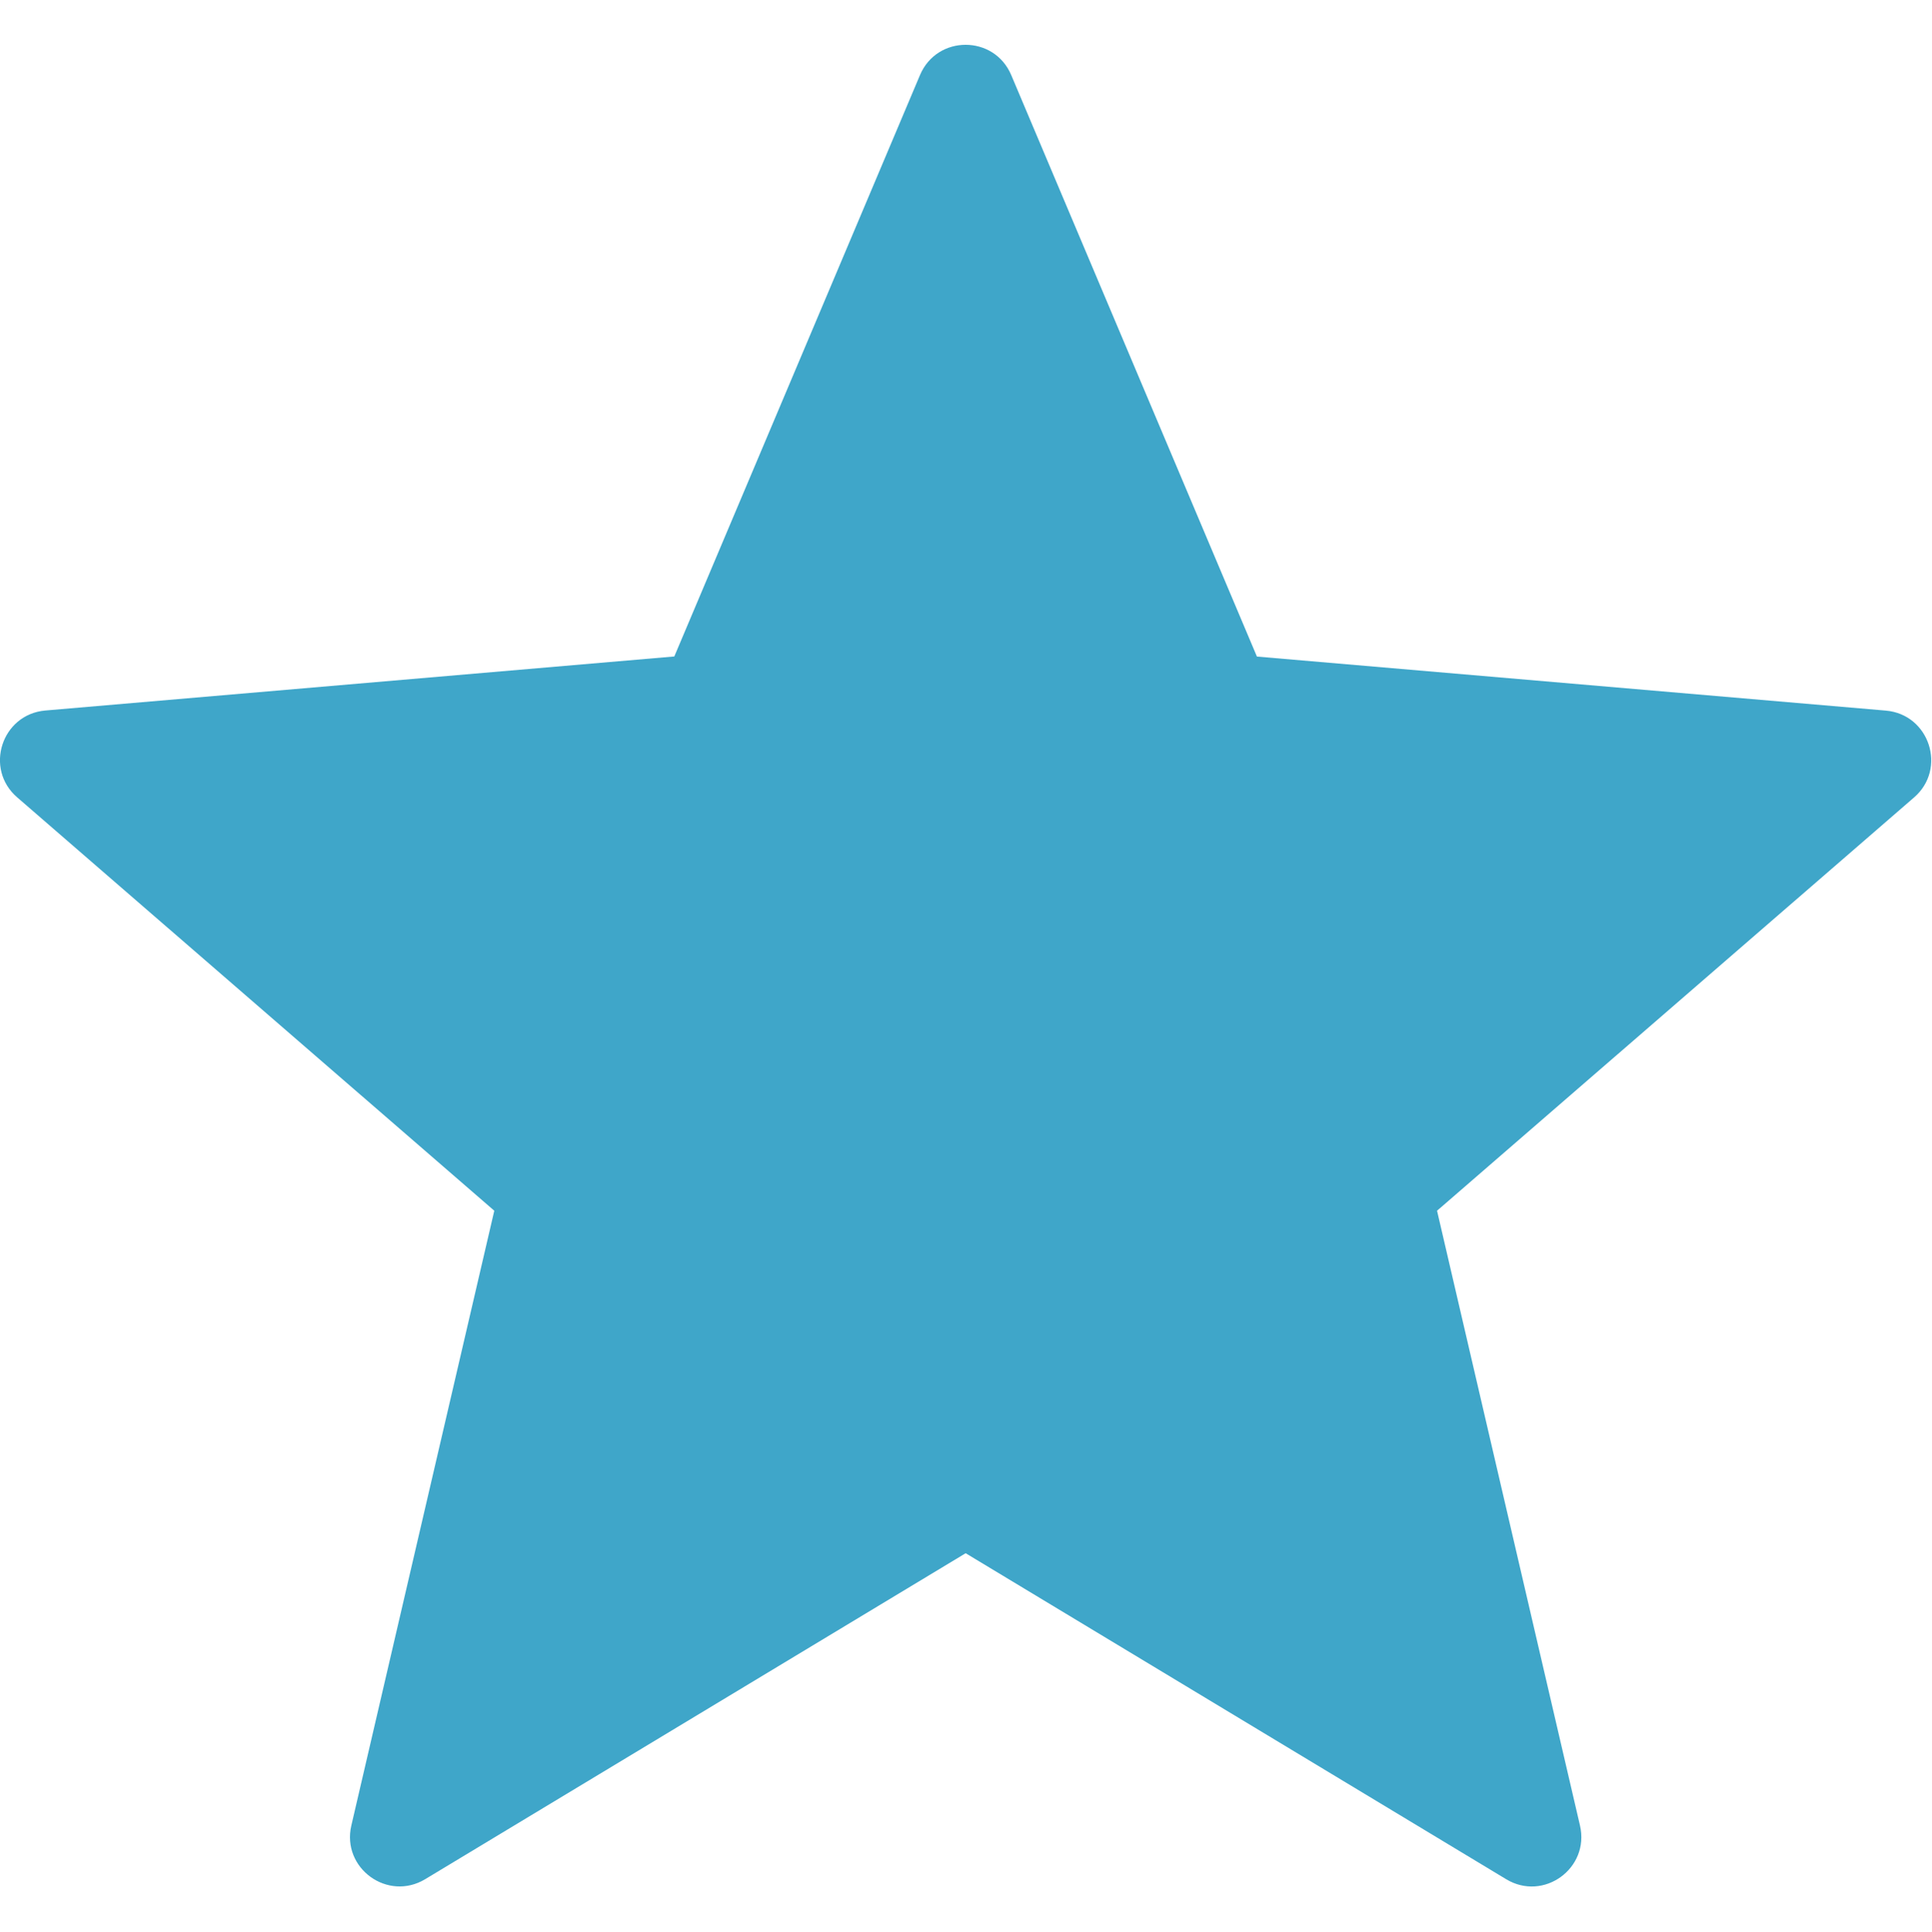
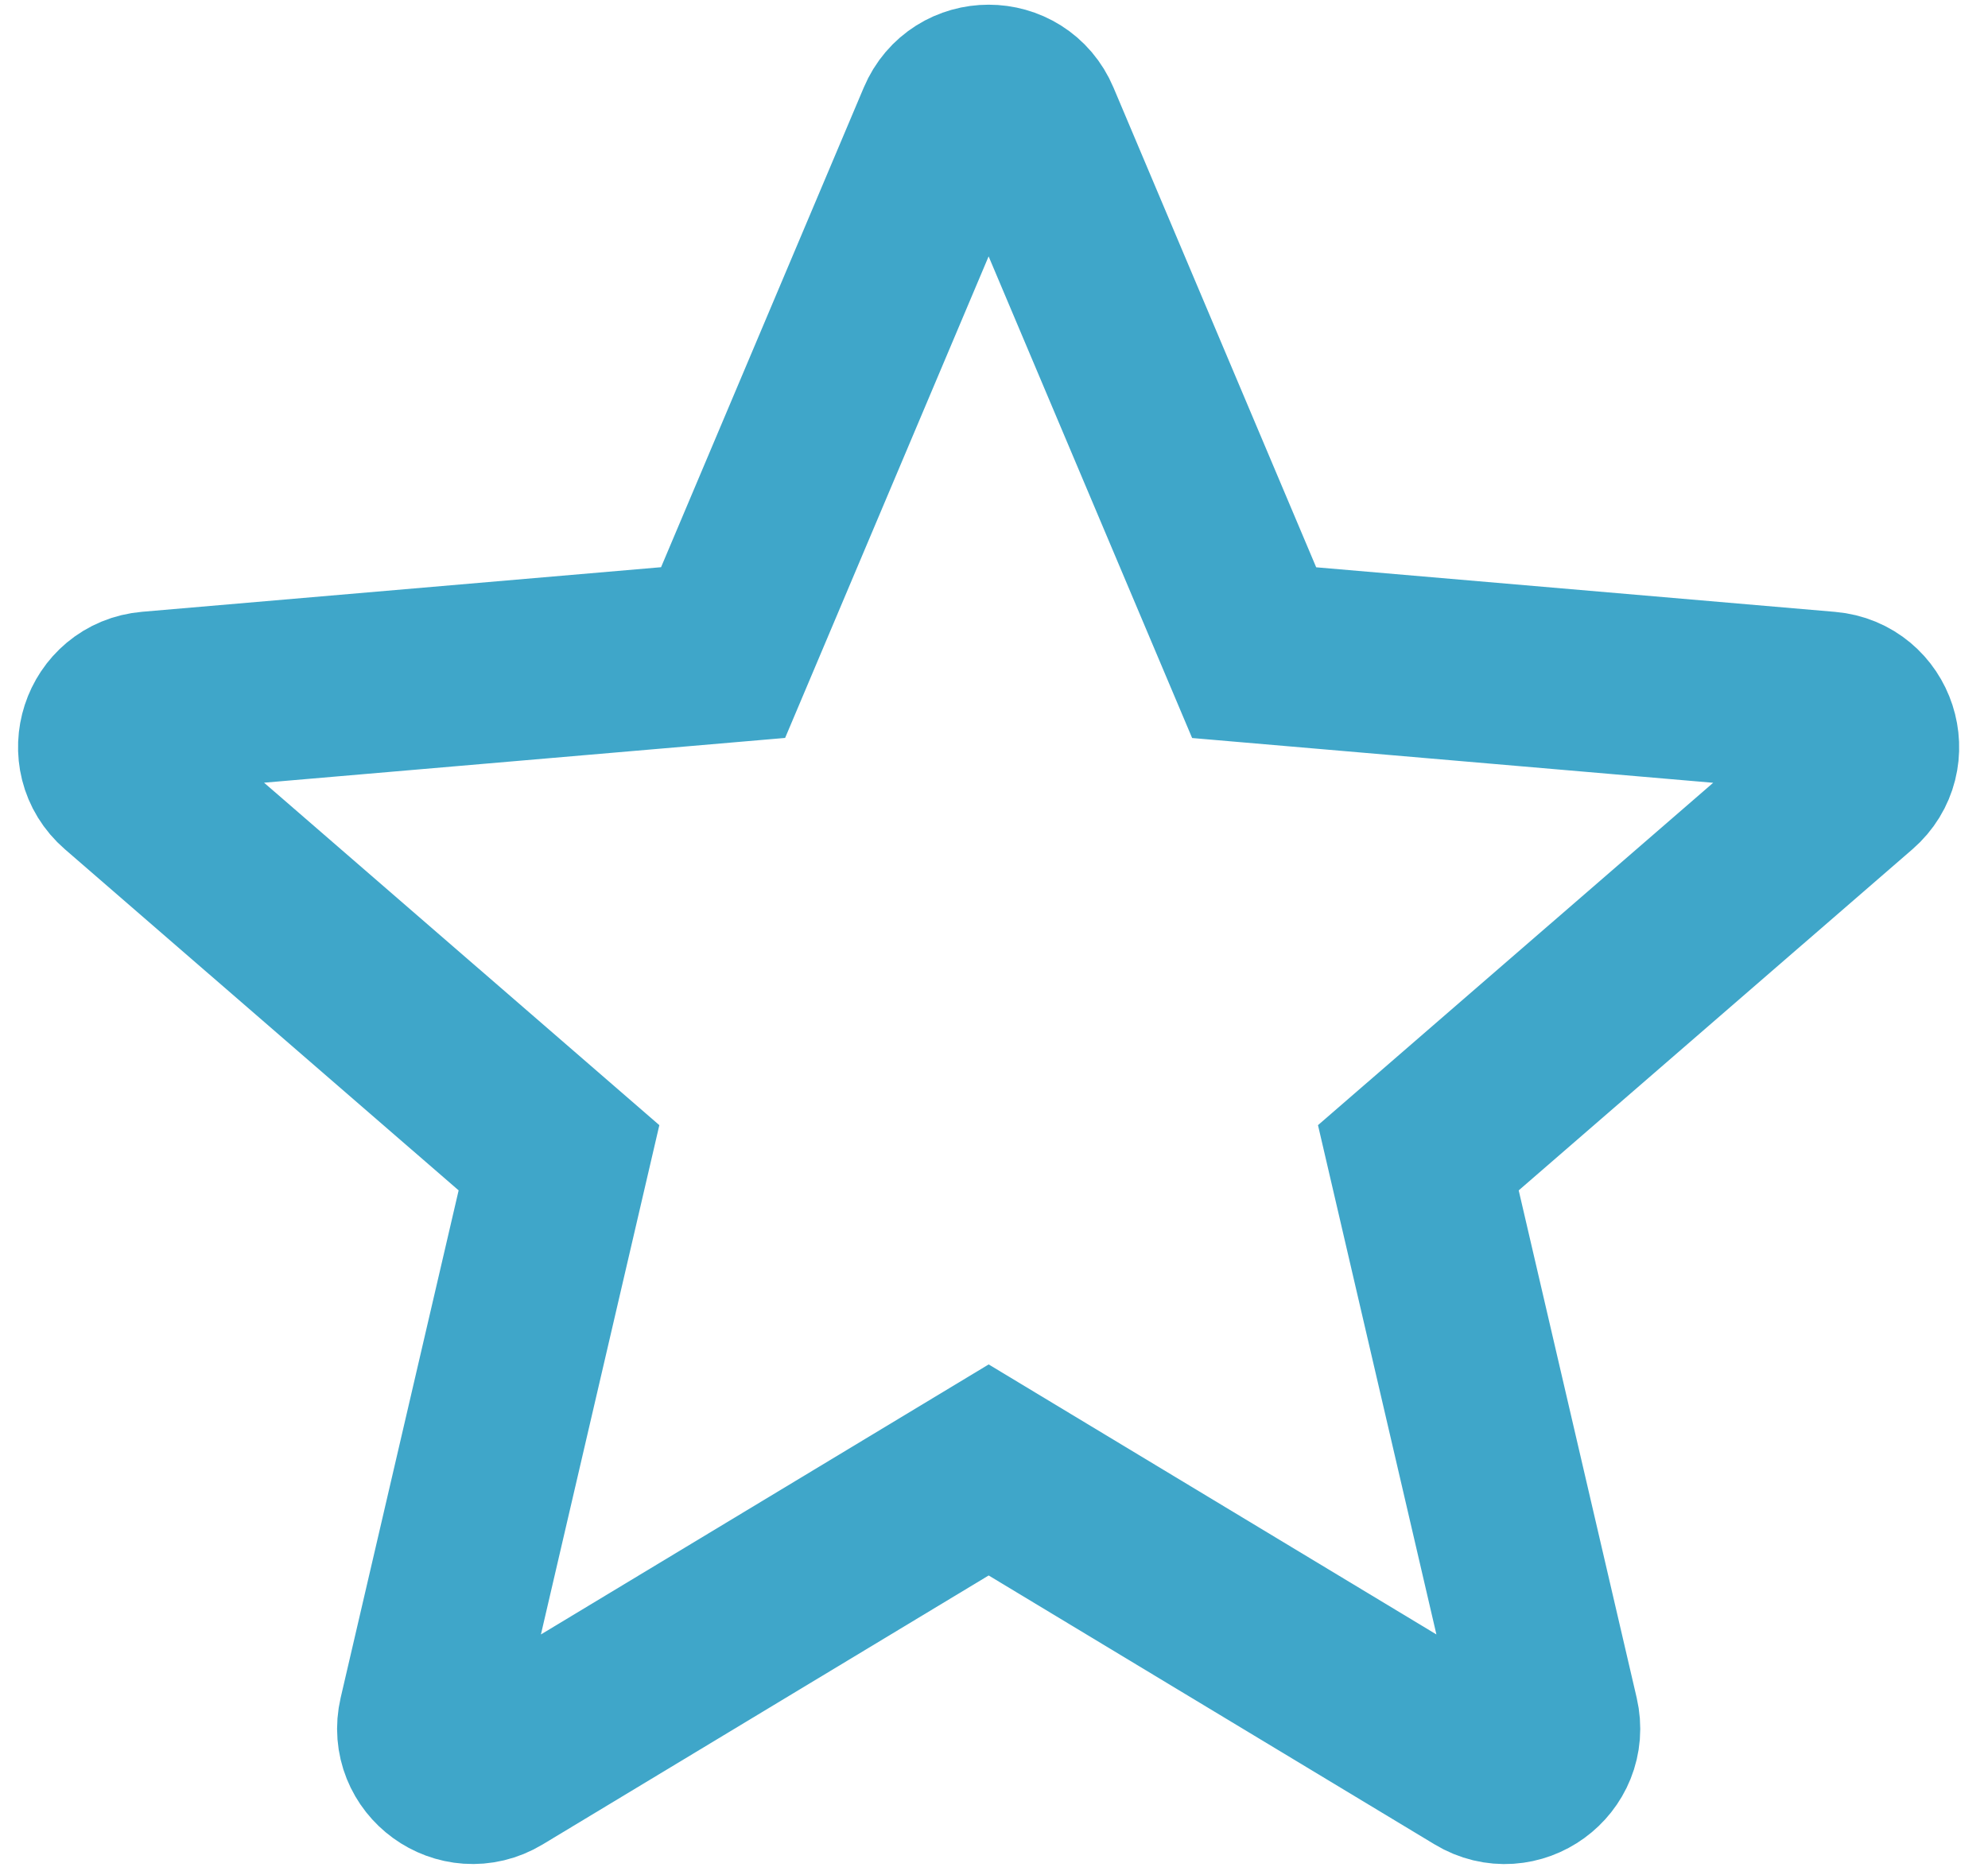
- <svg xmlns="http://www.w3.org/2000/svg" version="1.1" viewBox="0 0 19.481 19.481" enable-background="new 0 0 19.481 19.481">
+ <svg xmlns="http://www.w3.org/2000/svg" version="1.1" viewBox="-1.2 -0.6 22 20.7" enable-background="new 0 0 19.481 19.481">
  <g>
-     <path fill="#3fa6c9" d="m10.201,.758l2.478,5.865 6.344,.545c0.44,0.038 0.619,0.587 0.285,0.876l-4.812,4.169 1.442,6.202c0.1,0.431-0.367,0.77-0.745,0.541l-5.452-3.288-5.452,3.288c-0.379,0.228-0.845-0.111-0.745-0.541l1.442-6.202-4.813-4.17c-0.334-0.289-0.156-0.838 0.285-0.876l6.344-.545 2.478-5.864c0.172-0.408 0.749-0.408 0.921,0z" />
+     <path stroke-width="2px" stroke="#3fa6c9" fill="transparent" d="m10.201,.758l2.478,5.865 6.344,.545c0.44,0.038 0.619,0.587 0.285,0.876l-4.812,4.169 1.442,6.202c0.1,0.431-0.367,0.77-0.745,0.541l-5.452-3.288-5.452,3.288c-0.379,0.228-0.845-0.111-0.745-0.541l1.442-6.202-4.813-4.17c-0.334-0.289-0.156-0.838 0.285-0.876l6.344-.545 2.478-5.864c0.172-0.408 0.749-0.408 0.921,0z" />
  </g>
</svg>
